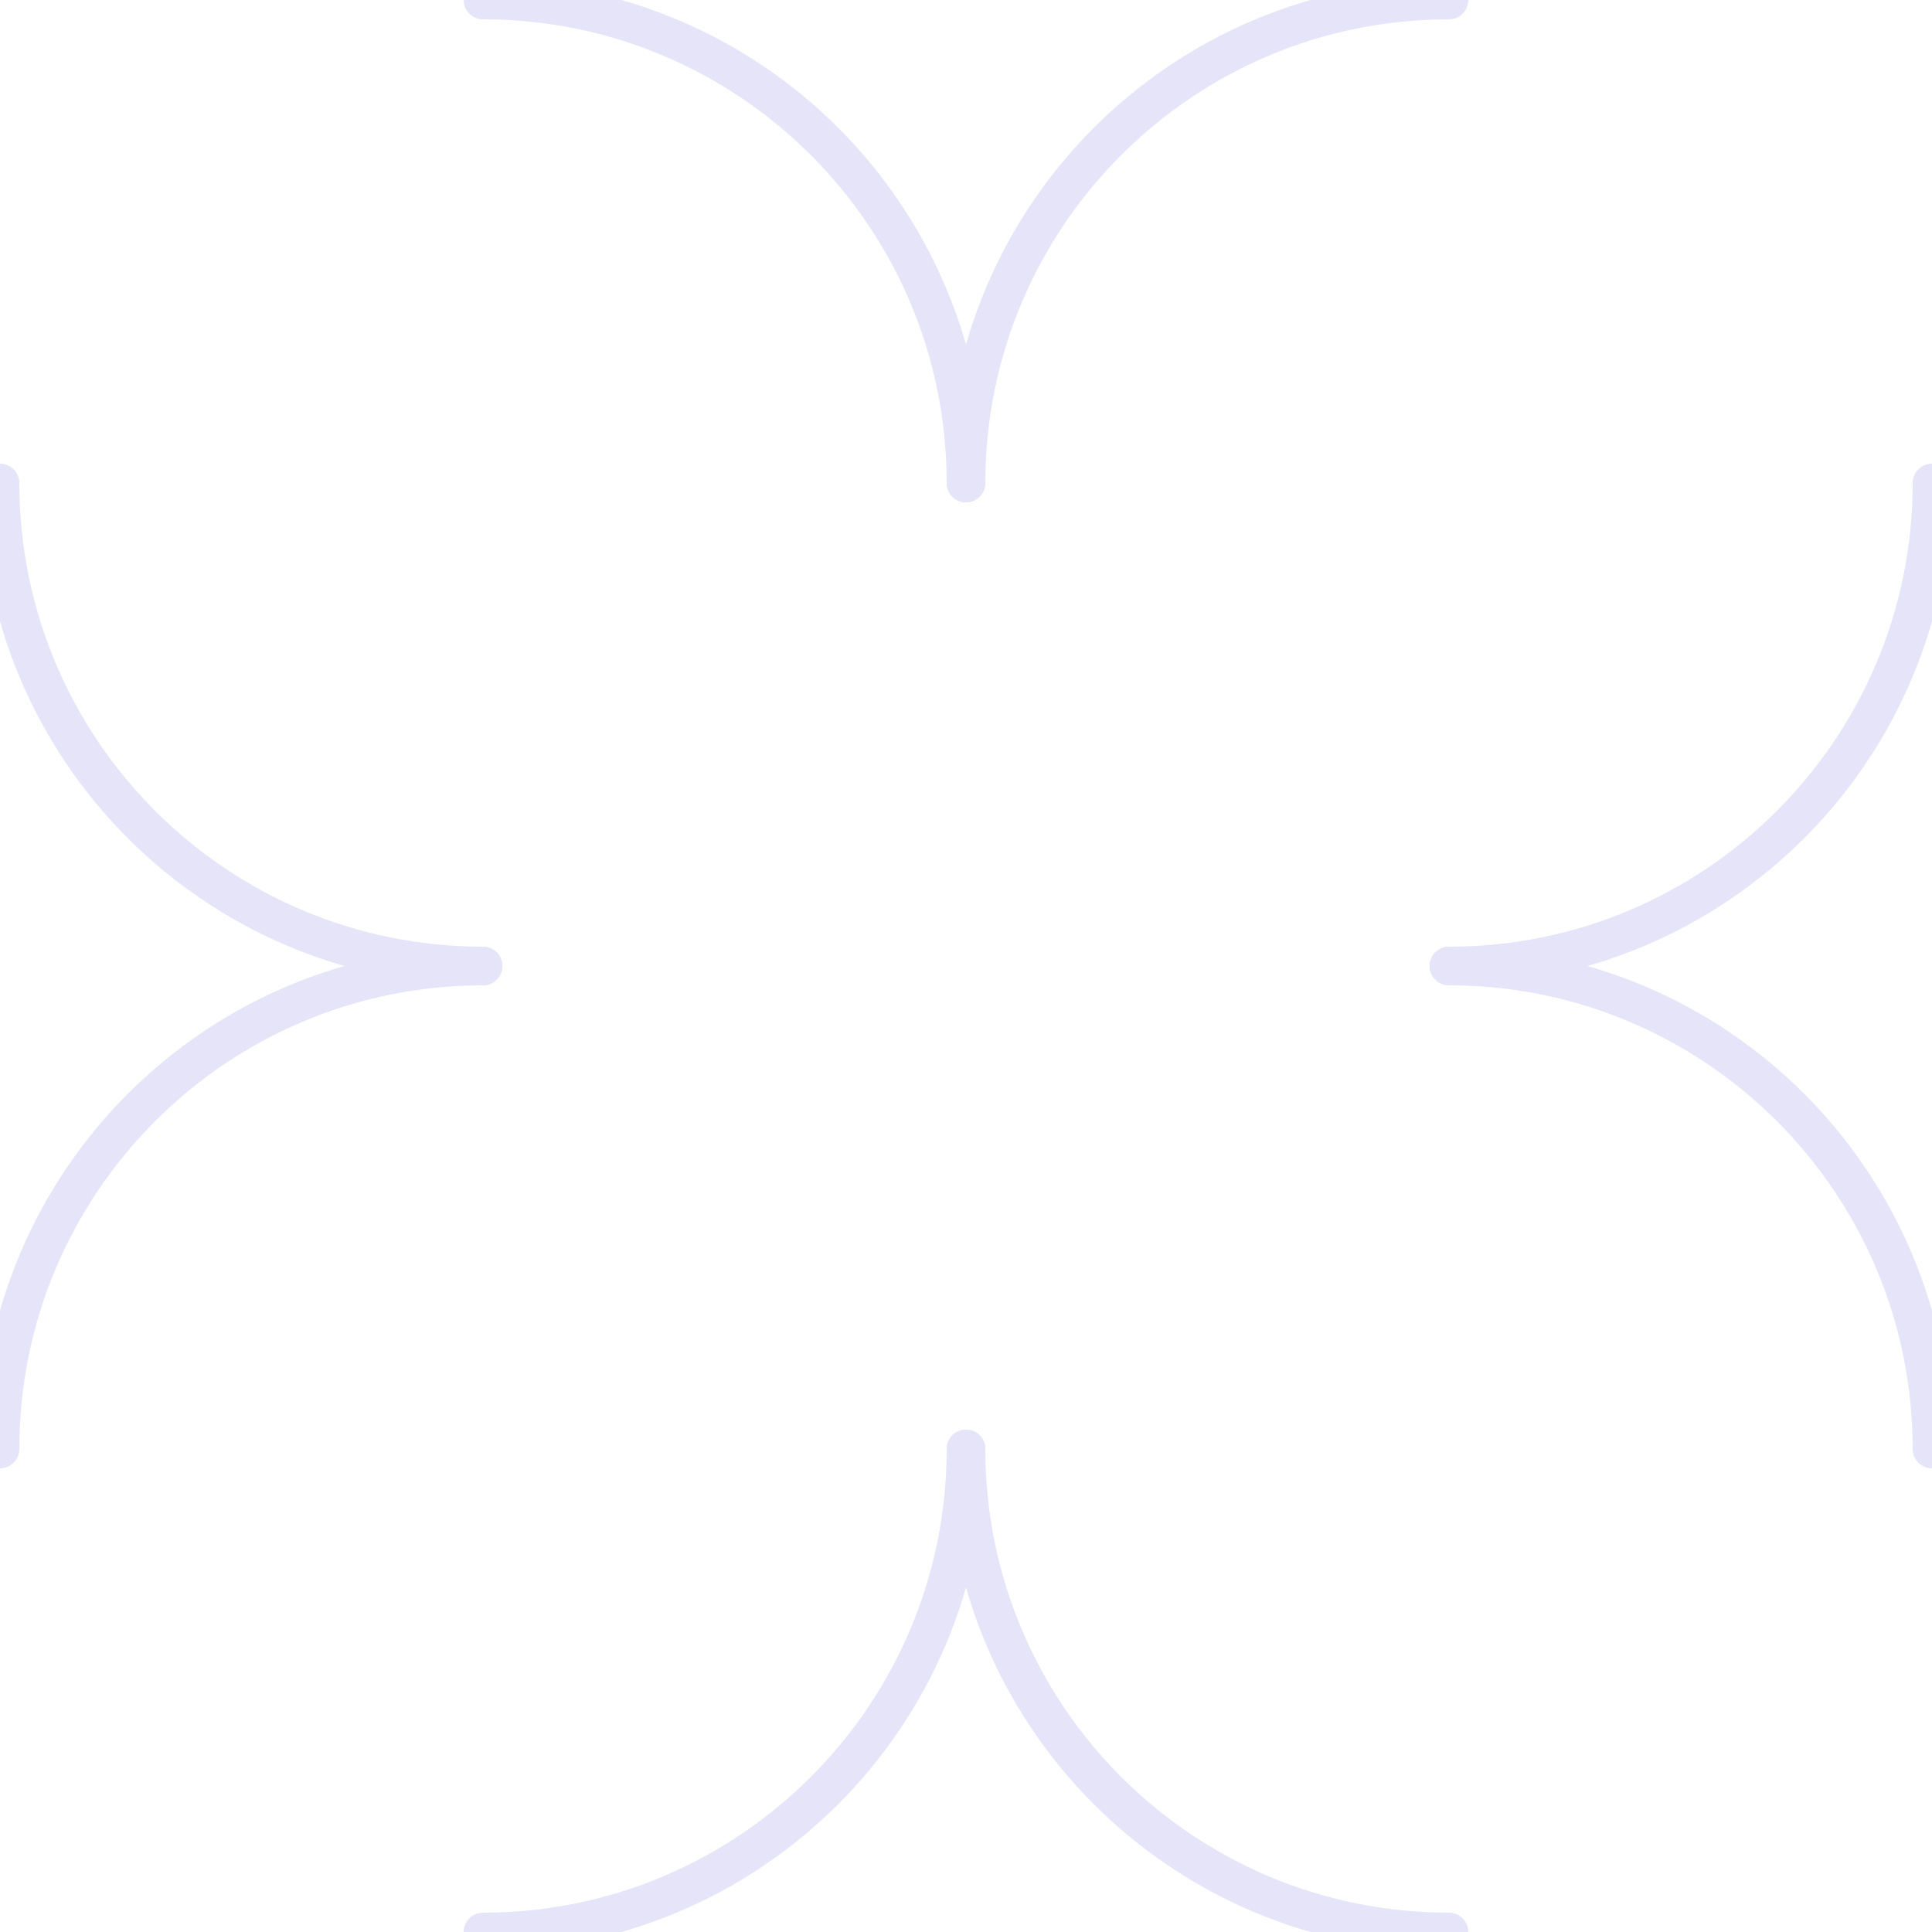
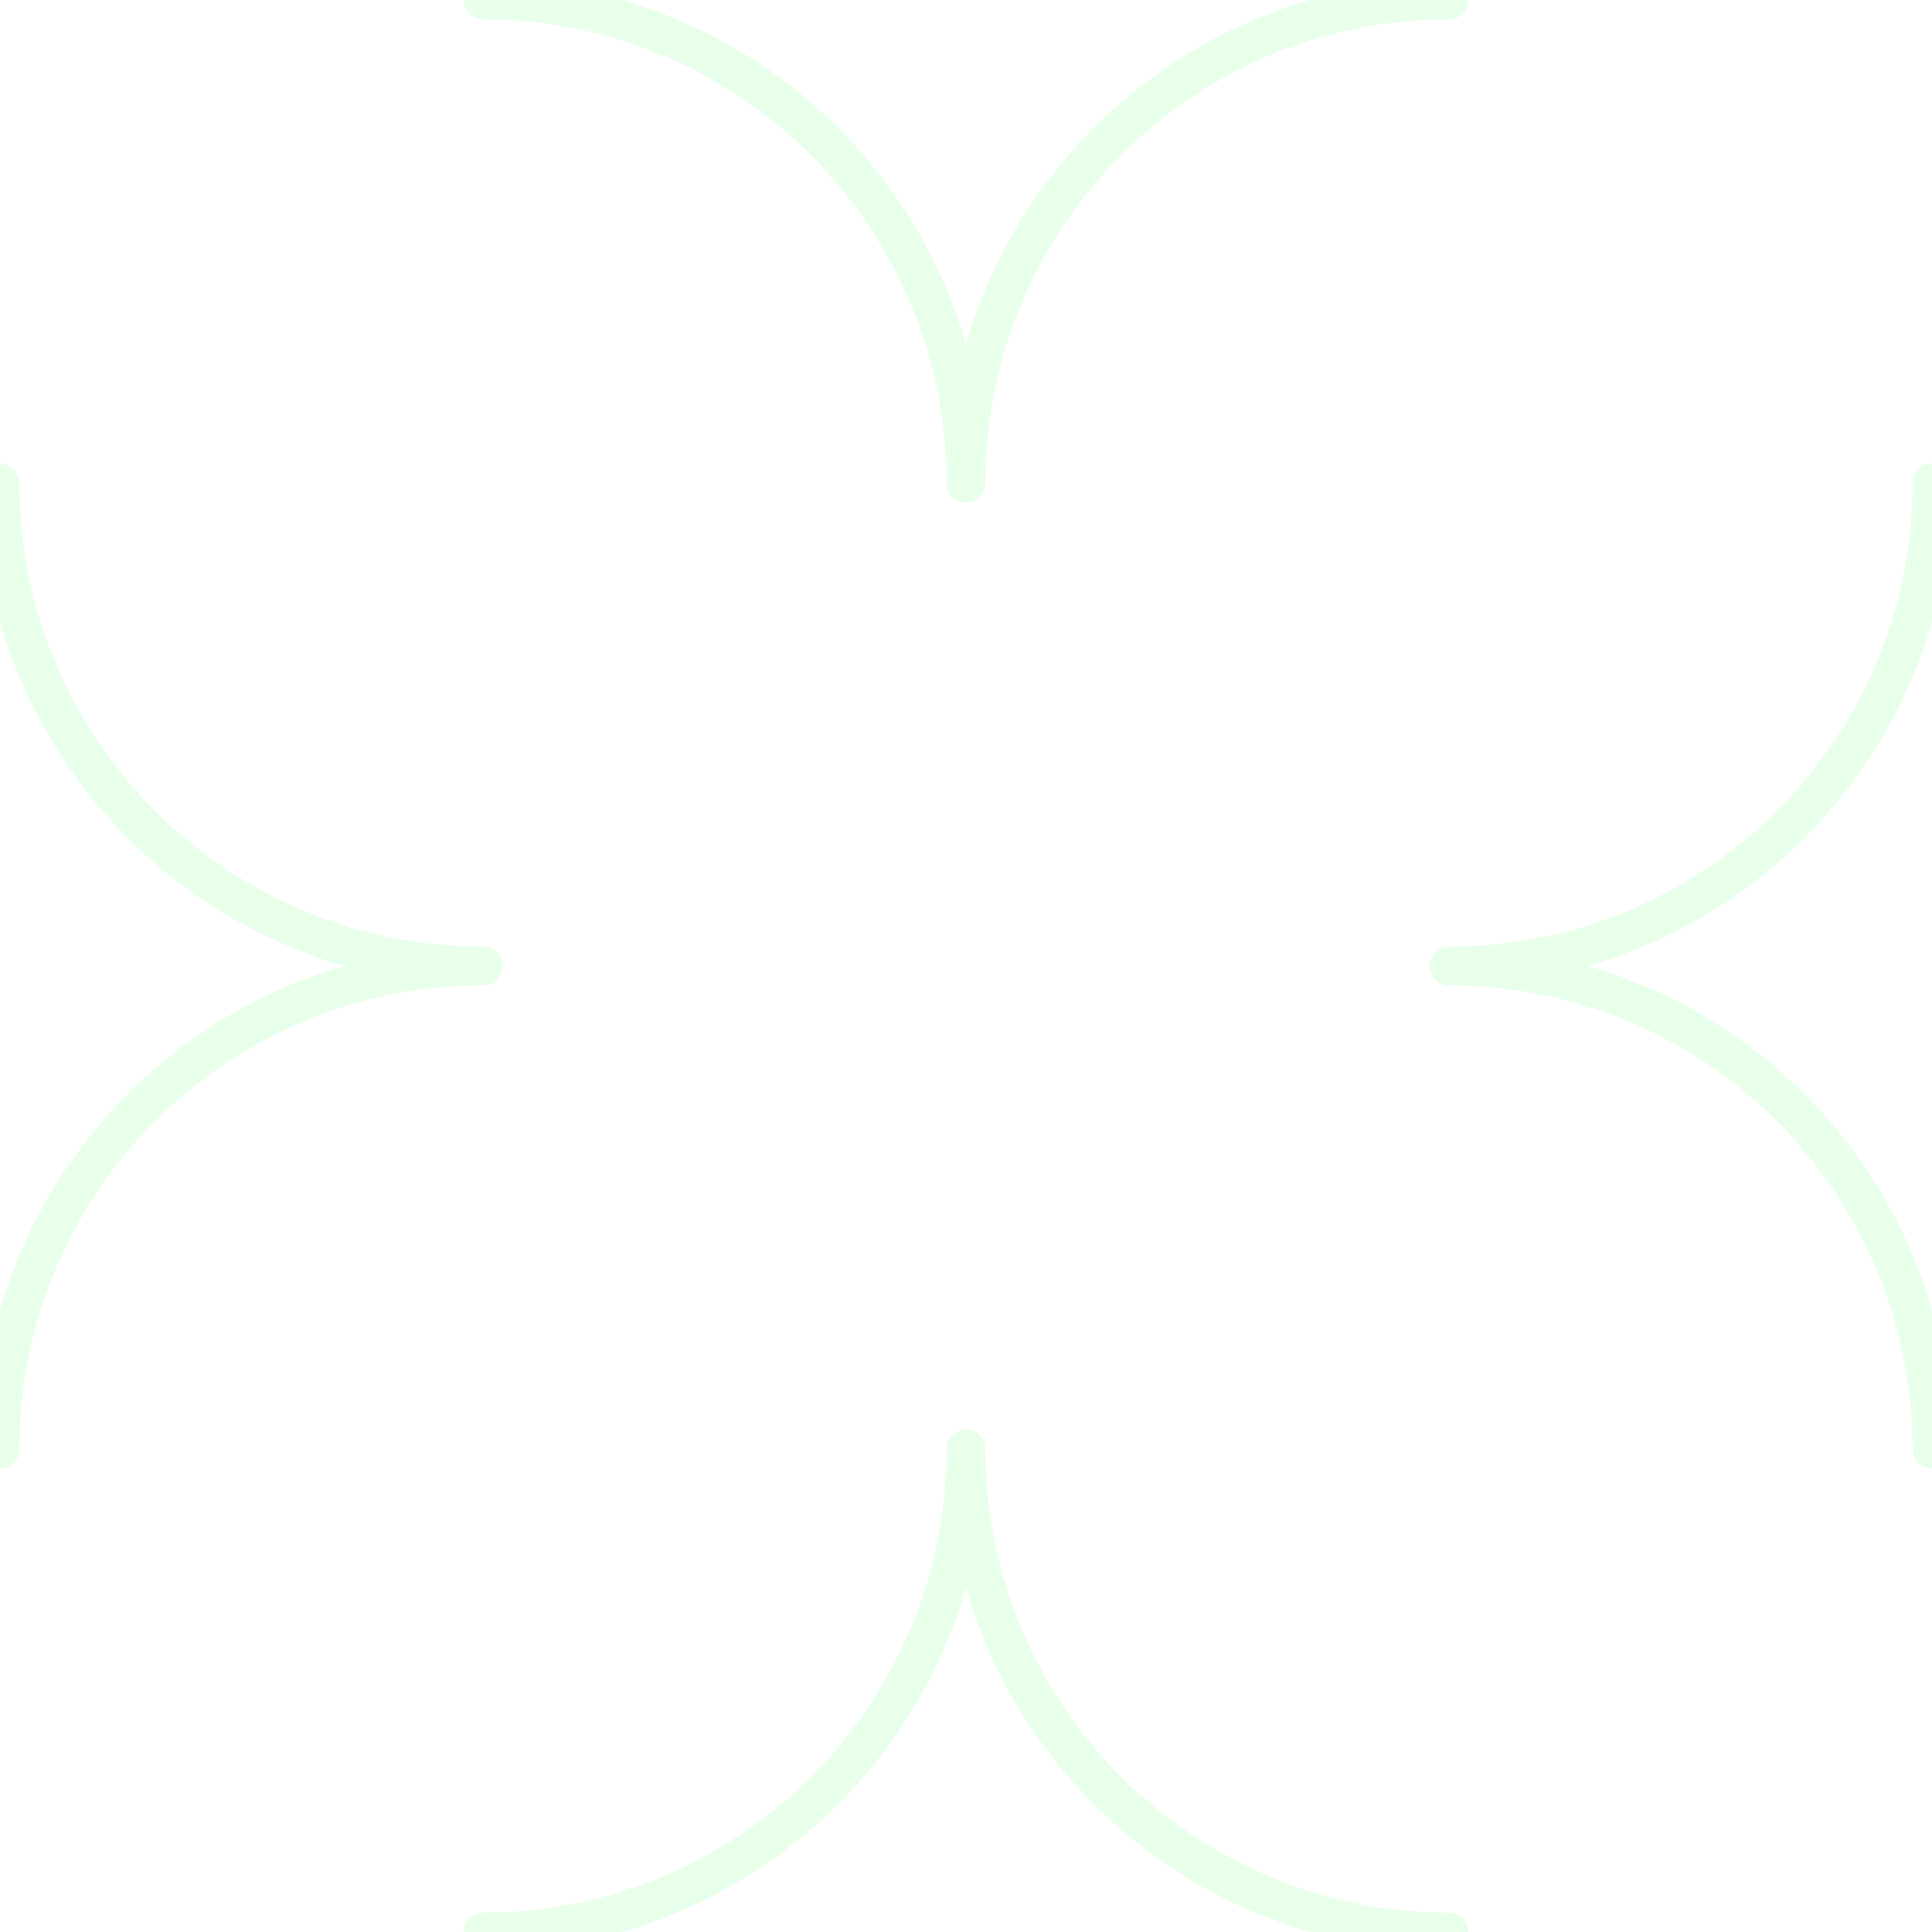
<svg xmlns="http://www.w3.org/2000/svg" width="80" height="80" viewBox="0 0 80 80">
-   <g fill="none" stroke="#4338CA" stroke-width="1.6" stroke-linecap="round" opacity="0.14">
+   <g fill="none" stroke="#55ff5c" stroke-width="1.6" stroke-linecap="round" opacity="0.14">
    <path d="M 20 0 A 20 20 0 0 1 40 20" />
    <path d="M 20 40 A 20 20 0 0 1 0 20" />
    <path d="M 60 0 A 20 20 0 0 0 40 20" />
    <path d="M 60 40 A 20 20 0 0 0 80 20" />
    <path d="M 20 40 A 20 20 0 0 0 0 60" />
    <path d="M 20 80 A 20 20 0 0 0 40 60" />
    <path d="M 60 40 A 20 20 0 0 1 80 60" />
    <path d="M 60 80 A 20 20 0 0 1 40 60" />
  </g>
</svg>
